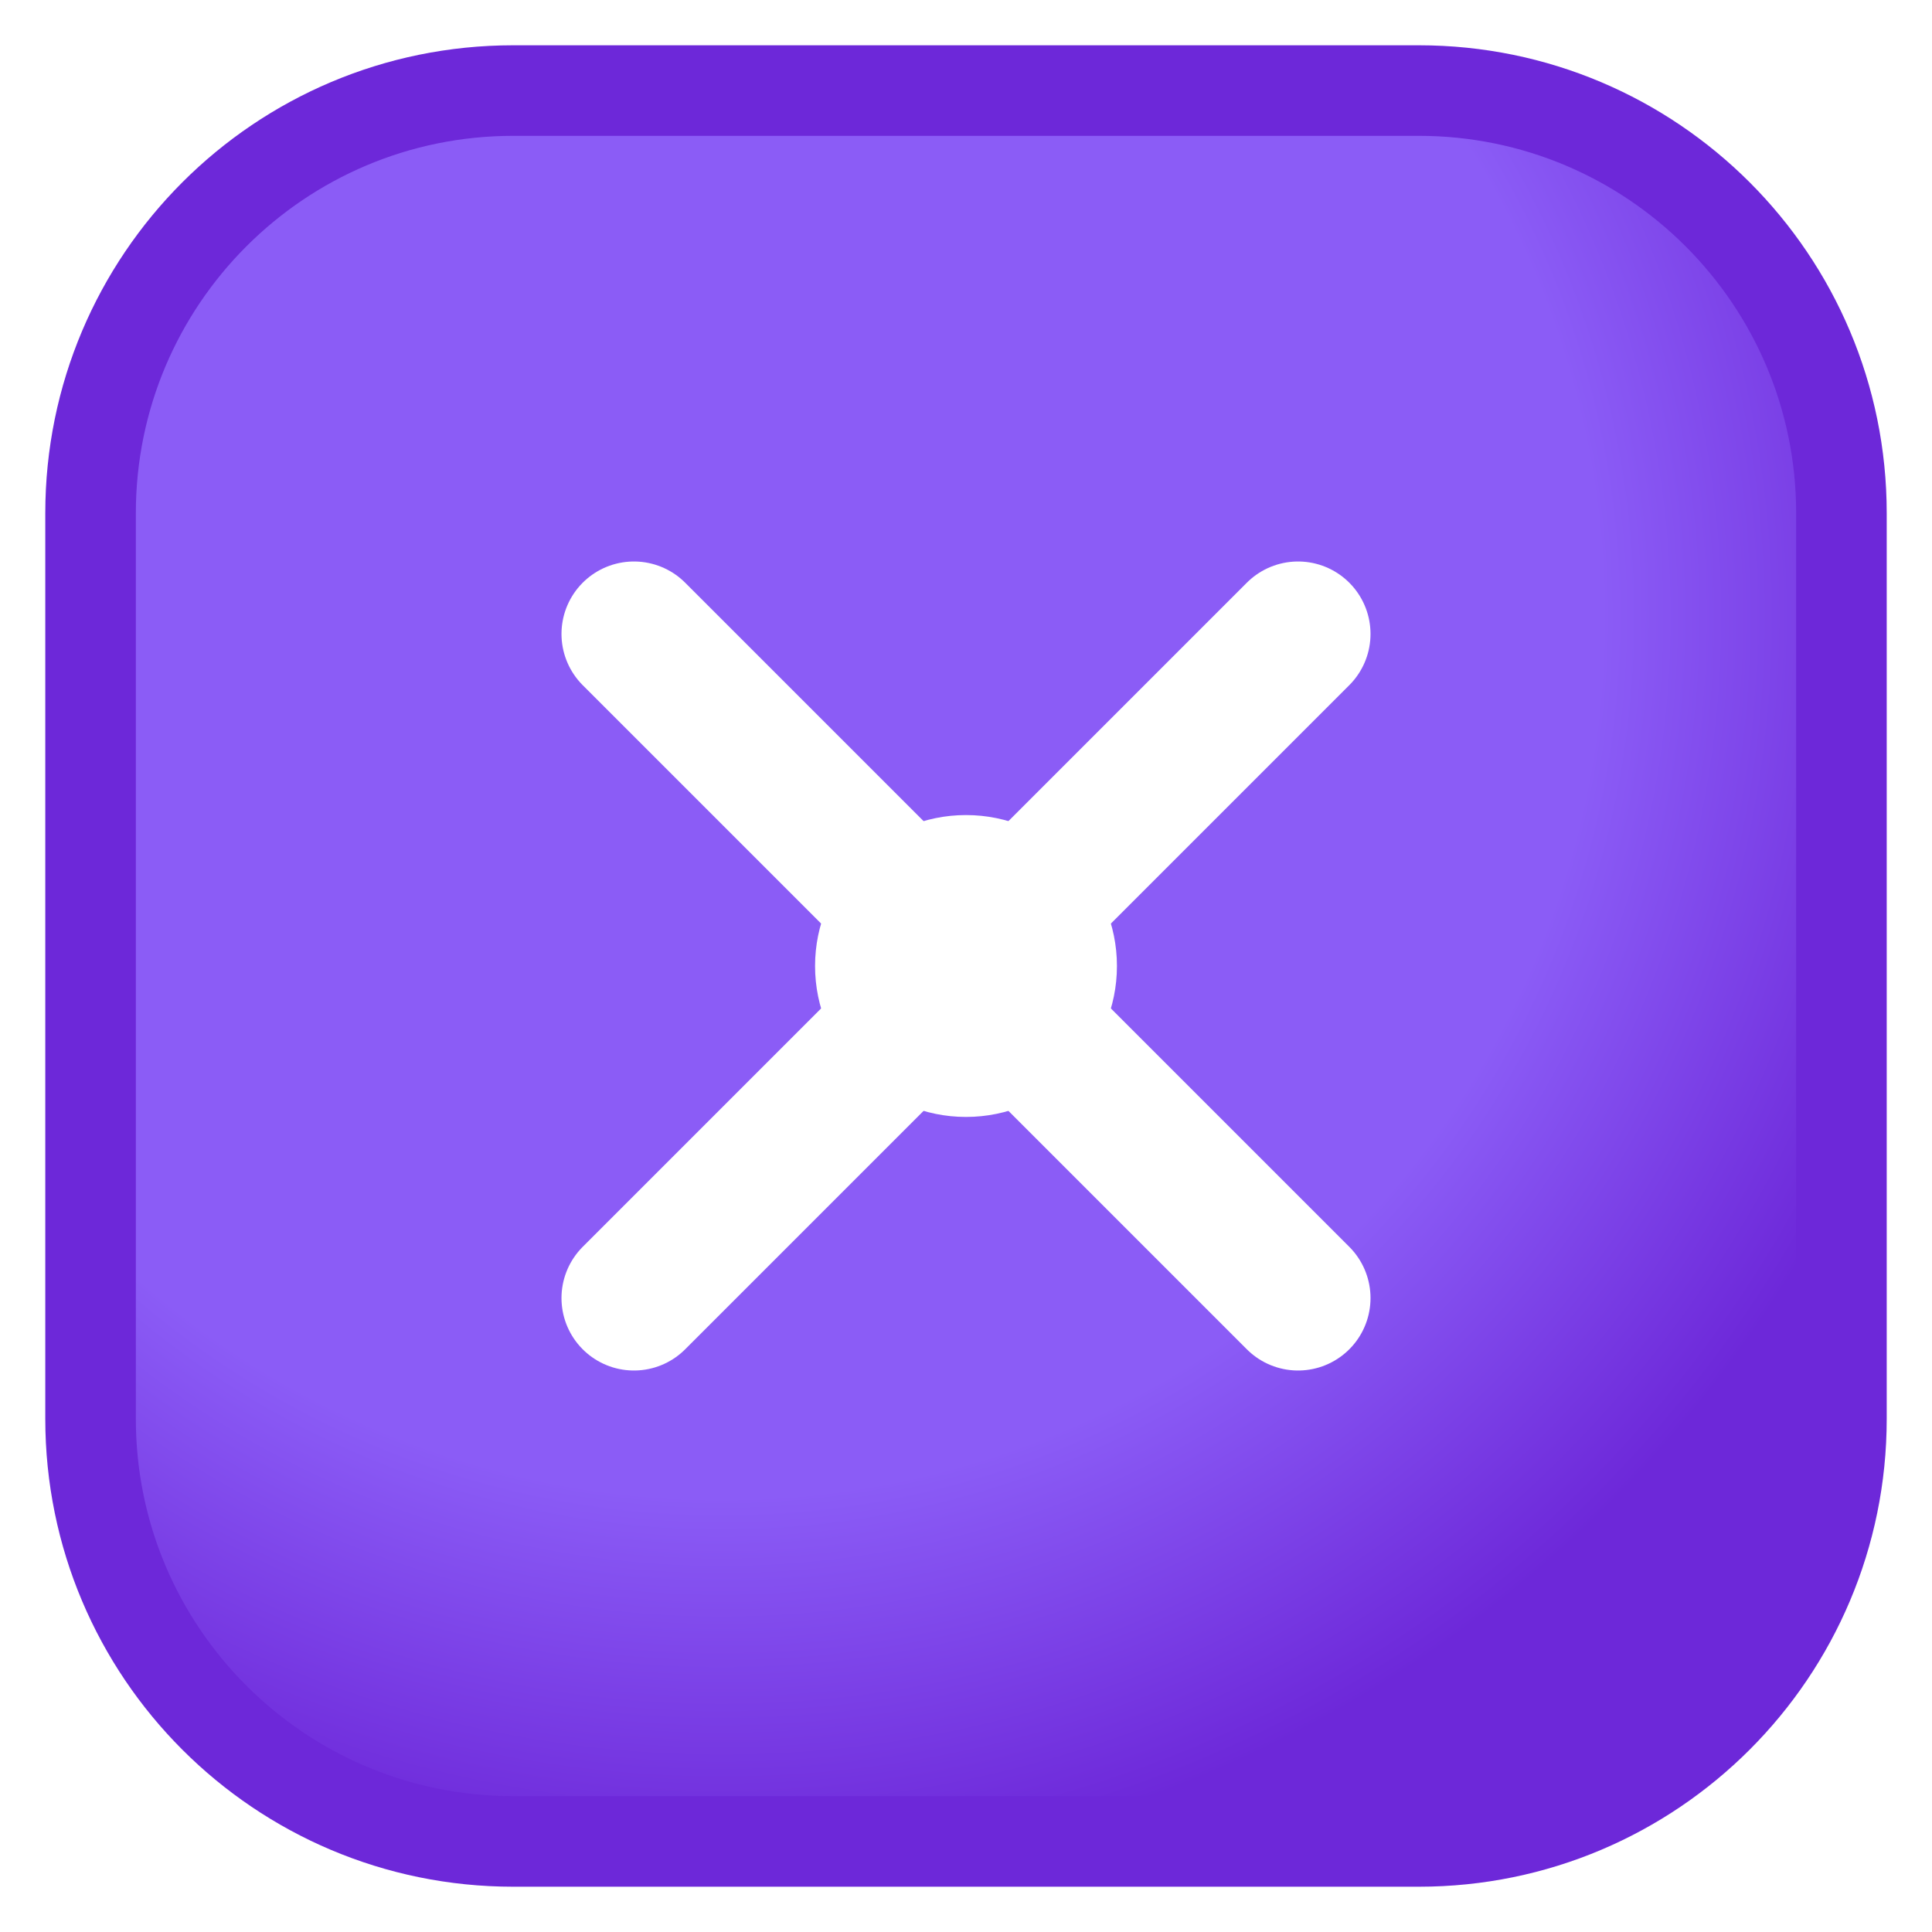
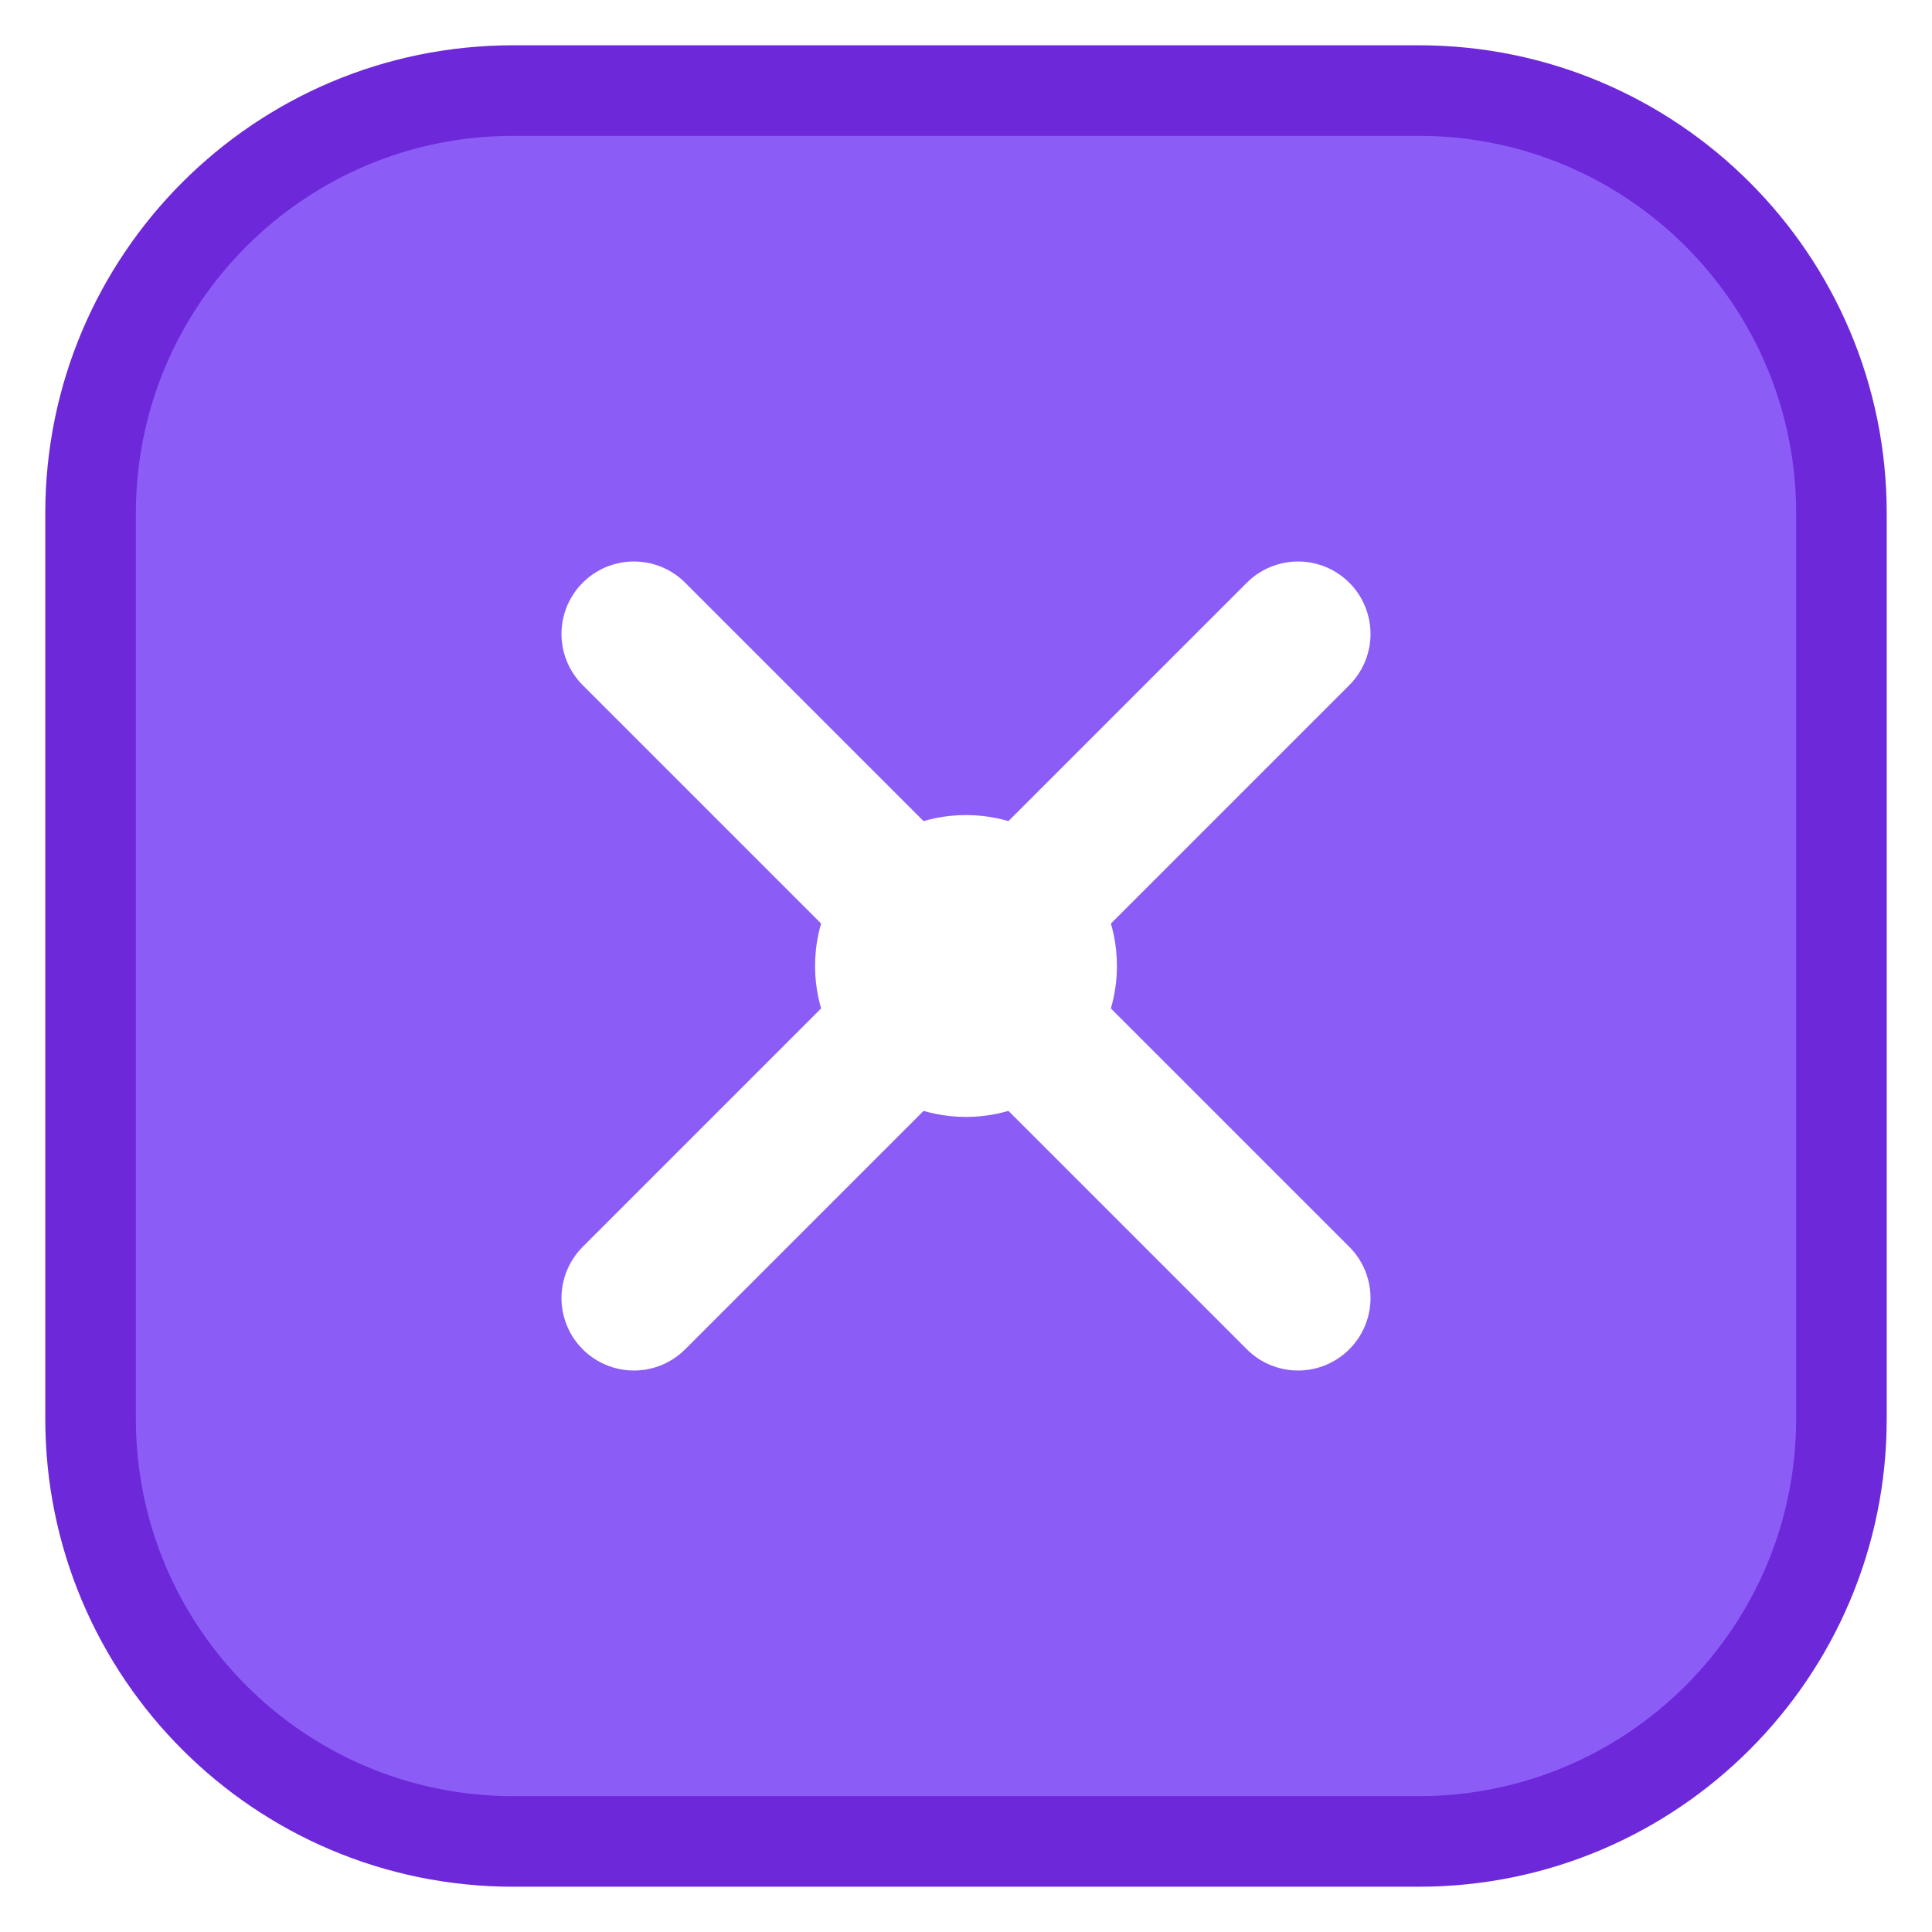
<svg xmlns="http://www.w3.org/2000/svg" viewBox="0 0 32 32" width="32" height="32">
-   <defs>
-     <radialGradient id="grad-reactor-fission" cx="36%" cy="30%" r="72%">
-       <stop offset="0%" stop-color="#8b5cf6" />
-       <stop offset="70%" stop-color="#8b5cf6" />
-       <stop offset="100%" stop-color="#6d28d9" />
-     </radialGradient>
-   </defs>
-   <rect x="1.5" y="1.5" width="29" height="29" rx="7" fill="url(#grad-reactor-fission)" stroke="#6d28d9" stroke-width="1.5" />
+   <rect x="1.5" y="1.5" width="29" height="29" rx="7" fill="#8b5cf6" stroke="#6d28d9" stroke-width="1.5" />
  <g color="#ffffff">
    <line x1="10.5" y1="10.5" x2="21.5" y2="21.5" stroke="currentColor" stroke-width="2.4" stroke-linecap="round" />
    <line x1="21.5" y1="10.5" x2="10.5" y2="21.5" stroke="currentColor" stroke-width="2.4" stroke-linecap="round" />
    <circle cx="16" cy="16" r="2.5" fill="currentColor" />
  </g>
</svg>
